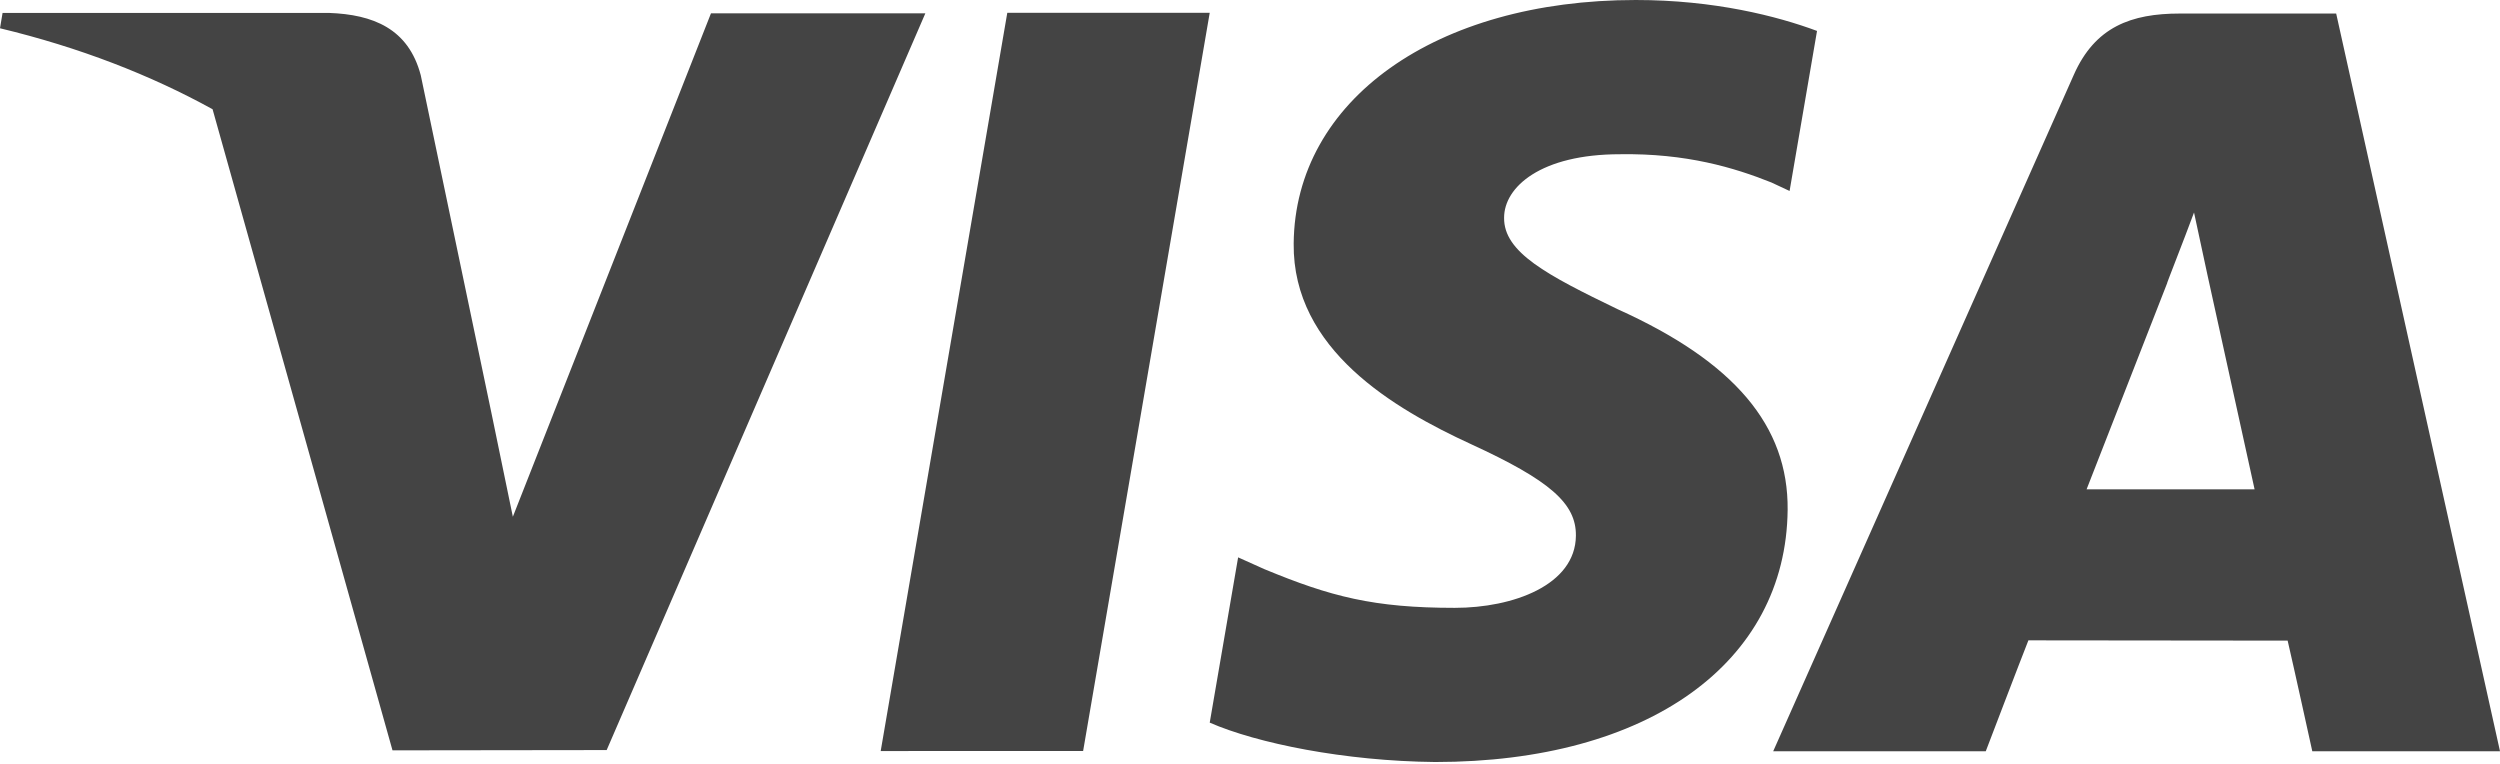
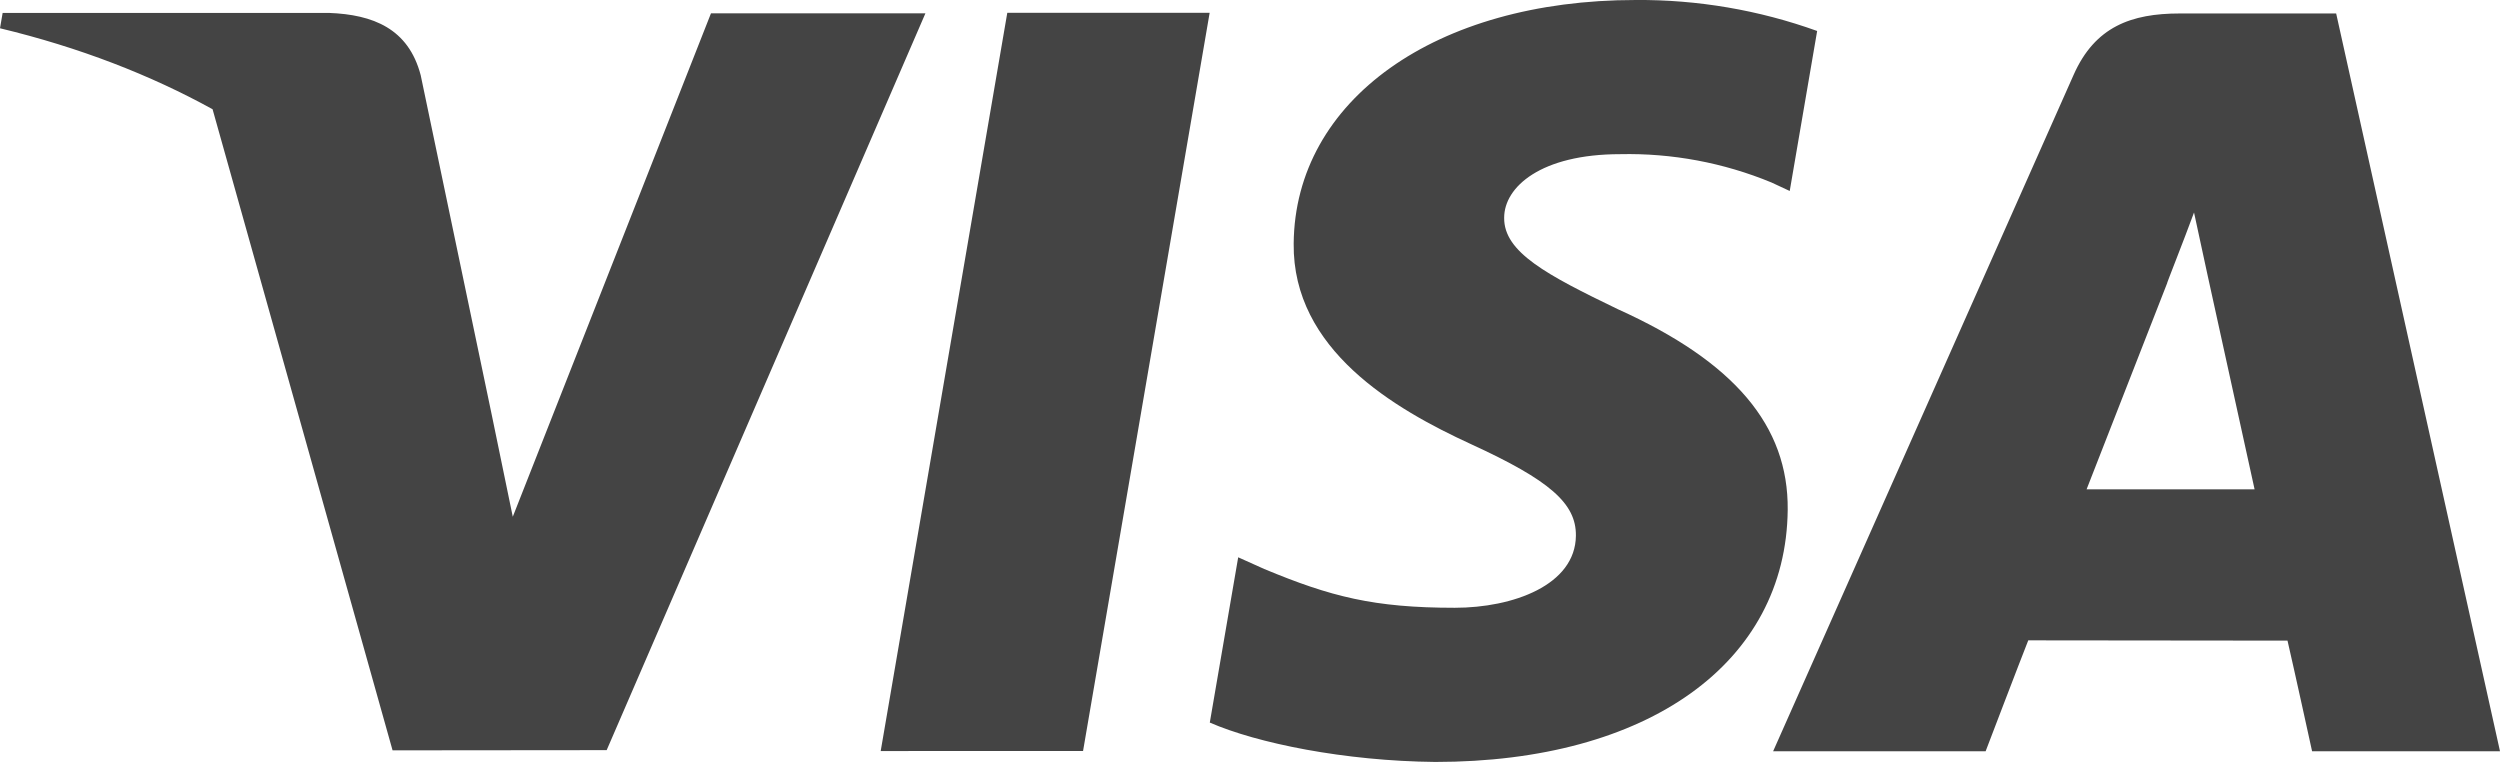
- <svg xmlns="http://www.w3.org/2000/svg" width="36" height="11" viewBox="0 0 36 11">
-   <g fill="#444" fill-rule="nonzero">
-     <path d="M12.682 10.815L14.505.184h2.915l-1.823 10.63zM26.167.446C25.589.231 24.684 0 23.555 0c-2.88-0-4.909 1.442-4.926 3.508-.016 1.527 1.448 2.379 2.554 2.888 1.134.521 1.516.853 1.51 1.319-.007.712-.906 1.038-1.744 1.038-1.167-0-1.786-.161-2.744-.558l-.376-.169-.409 2.38c.681.297 1.94.554 3.247.567 3.064-0 5.053-1.425 5.075-3.632.011-1.209-.765-2.13-2.447-2.888-1.019-.492-1.643-.82-1.636-1.318 0-.442.528-.914 1.669-.914.953-.015 1.643.192 2.181.407l.261.122.395-2.304zM30.047 7.046c.241-.613 1.161-2.971 1.161-2.971-.017.028.239-.616.386-1.015l.197.916s.558 2.538.675 3.07l-2.42-0zM33.641.195h-2.252c-.698 0-1.22.19-1.526.882l-4.329 9.741h3.061s.5-1.31.614-1.597c.335 0 3.308.004 3.733.004.087.372.355 1.593.355 1.593L36 10.818 33.641.195zM10.238.192l-2.853 7.249-.304-1.473-0-0-1.022-4.884C5.882.41 5.37.209 4.737.186h-4.7L0 .407c1.143.275 2.165.672 3.061 1.166l2.591 9.232 3.084-.004L13.325.192h-3.087z" />
-   </g>
+ <svg xmlns="http://www.w3.org/2000/svg" width="36" height="11">
+   <path d="M12.682 10.815L14.505.184h2.914l-1.823 10.63zM26.167.446A7.56 7.56 0 0 0 23.554 0c-2.88 0-4.908 1.442-4.925 3.508-.017 1.527 1.448 2.38 2.554 2.888 1.134.52 1.515.853 1.51 1.318-.007.712-.906 1.038-1.744 1.038-1.166 0-1.786-.16-2.743-.558l-.376-.169-.409 2.38c.681.297 1.94.554 3.247.567 3.064 0 5.053-1.425 5.075-3.631.011-1.21-.765-2.13-2.447-2.889-1.019-.492-1.643-.82-1.636-1.317 0-.442.528-.915 1.67-.915a5.398 5.398 0 0 1 2.18.408l.262.122.395-2.304zm3.88 6.6l1.161-2.971c-.017.028.24-.616.386-1.015l.198.916.674 3.07h-2.42zM33.64.194h-2.252c-.698 0-1.22.19-1.527.882l-4.328 9.742h3.06s.5-1.31.614-1.597l3.733.004c.087.372.354 1.593.354 1.593H36L33.641.195zM10.238.192L7.384 7.441 7.08 5.968 6.058 1.083C5.882.41 5.37.21 4.738.186h-4.7L0 .407c1.143.275 2.165.672 3.061 1.166l2.592 9.232 3.083-.003 4.59-10.61h-3.088z" fill="#444" />
</svg>
